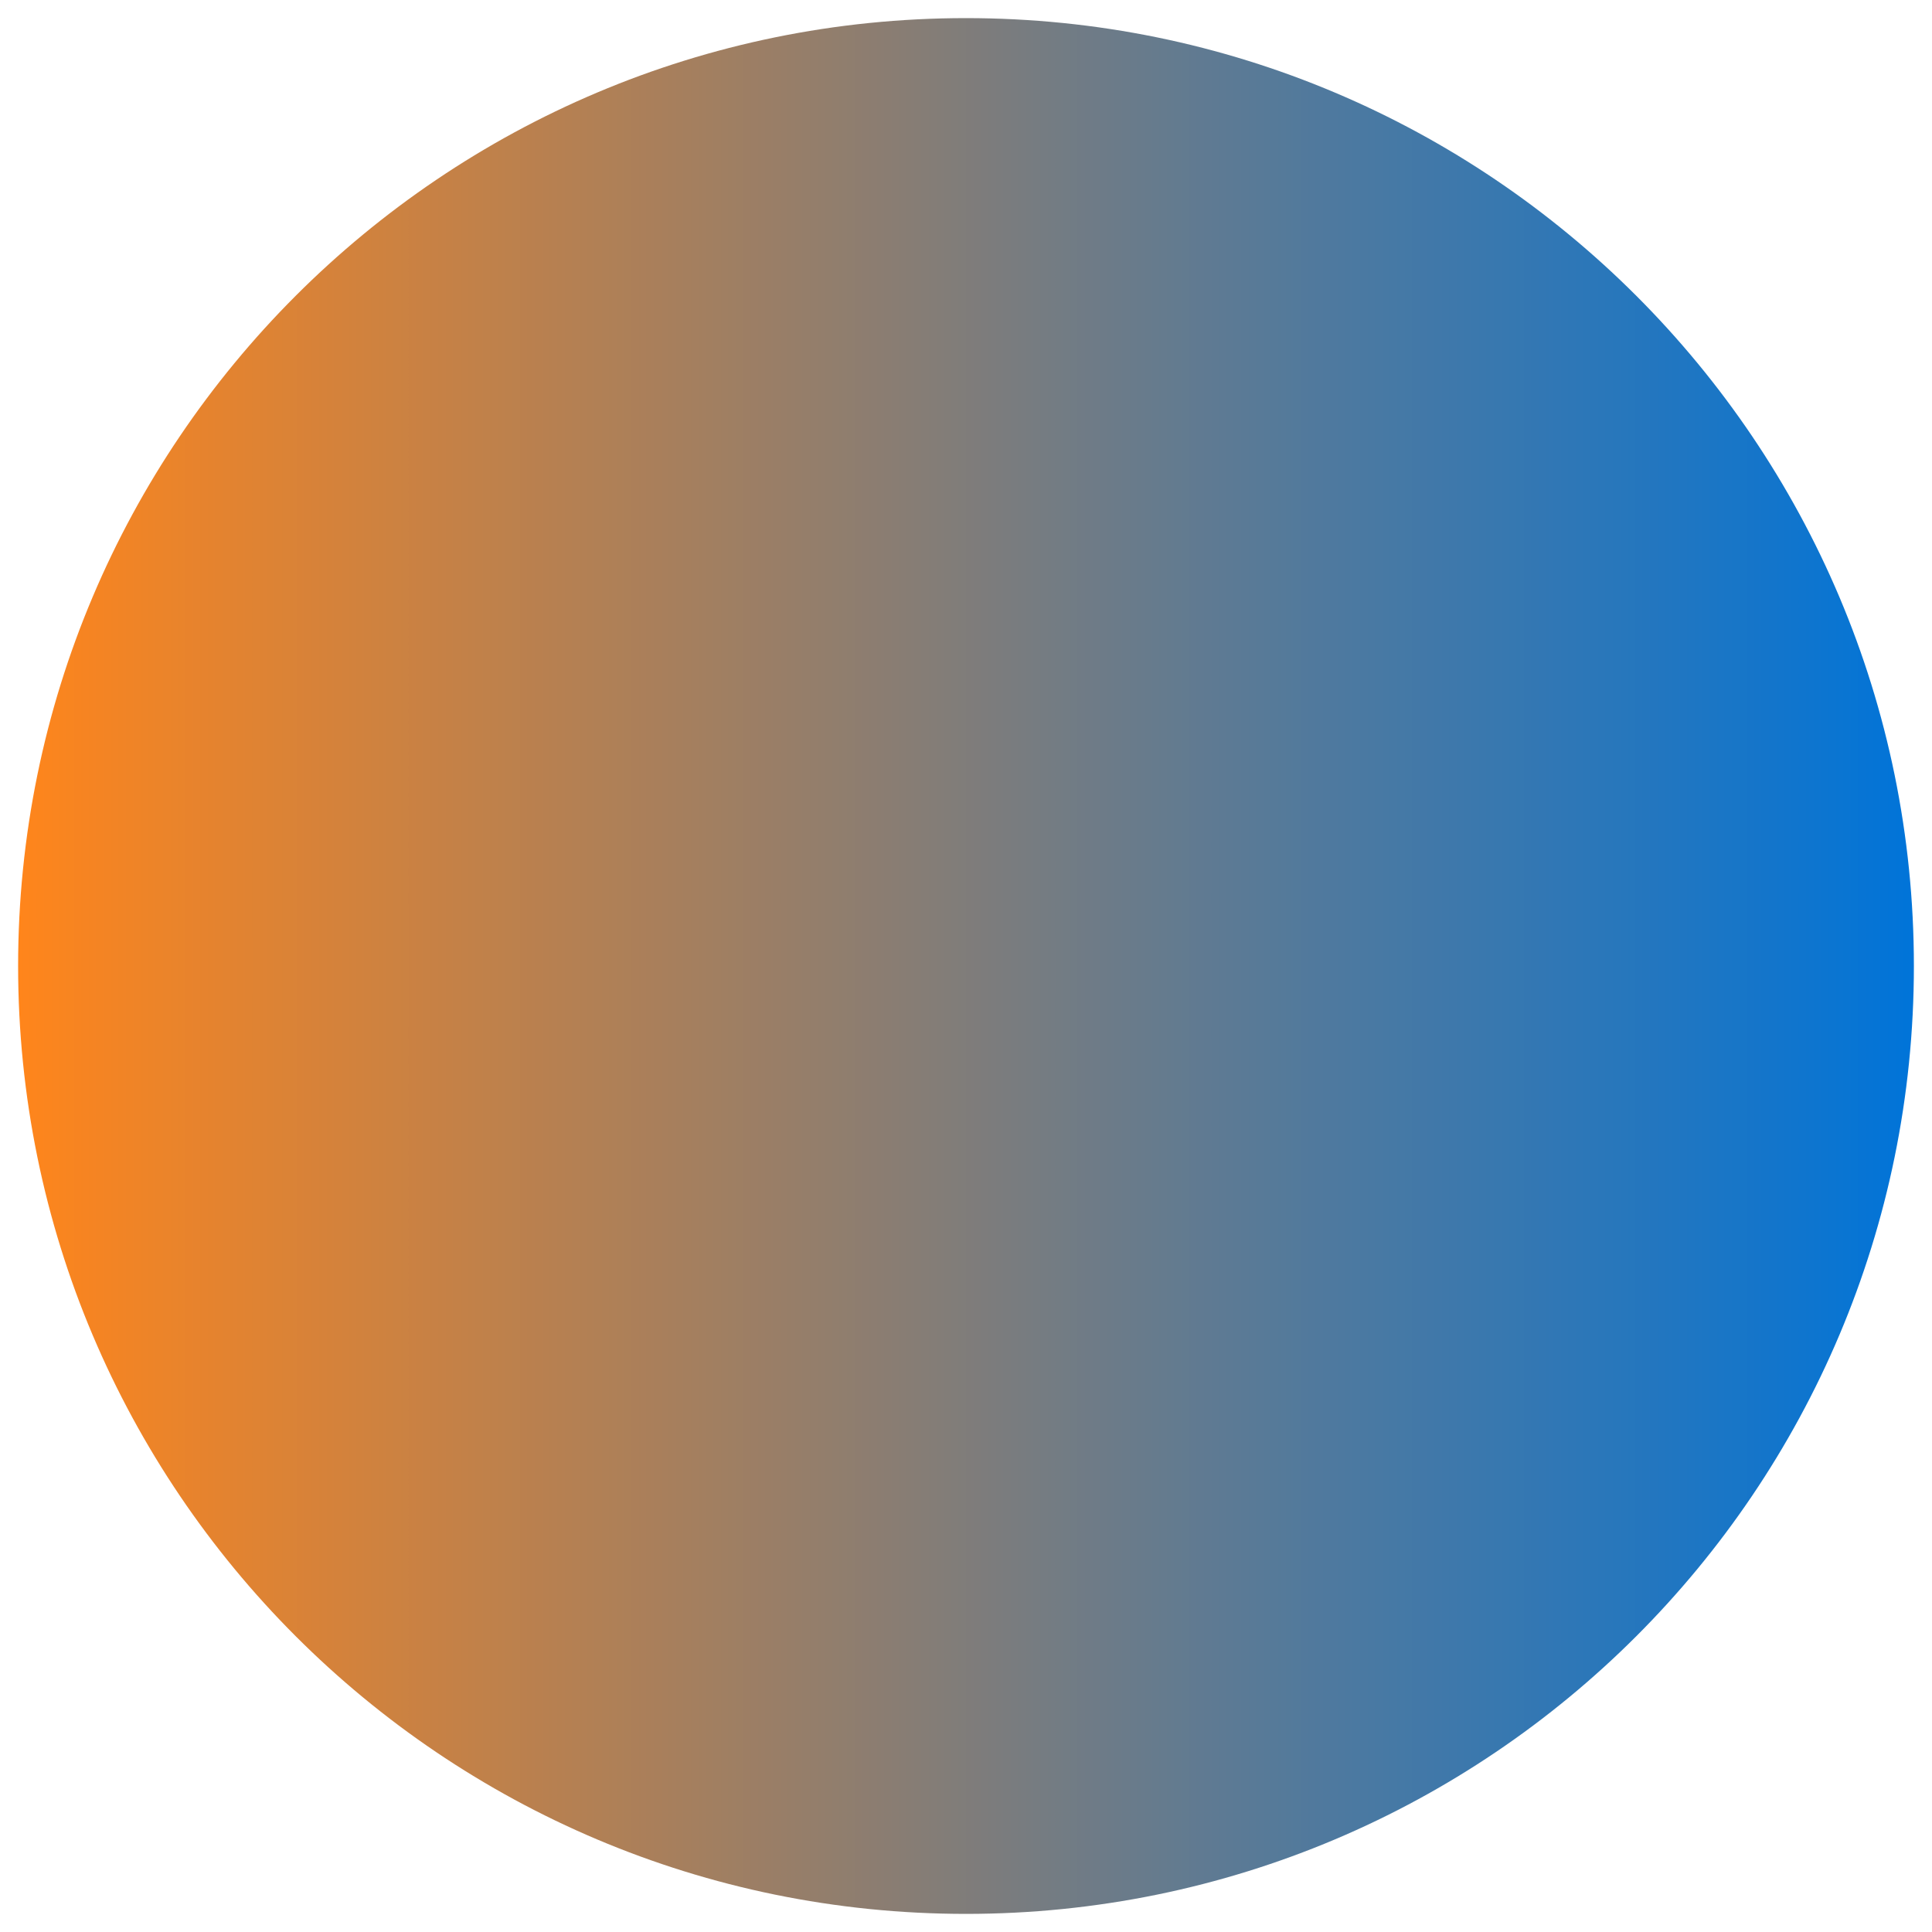
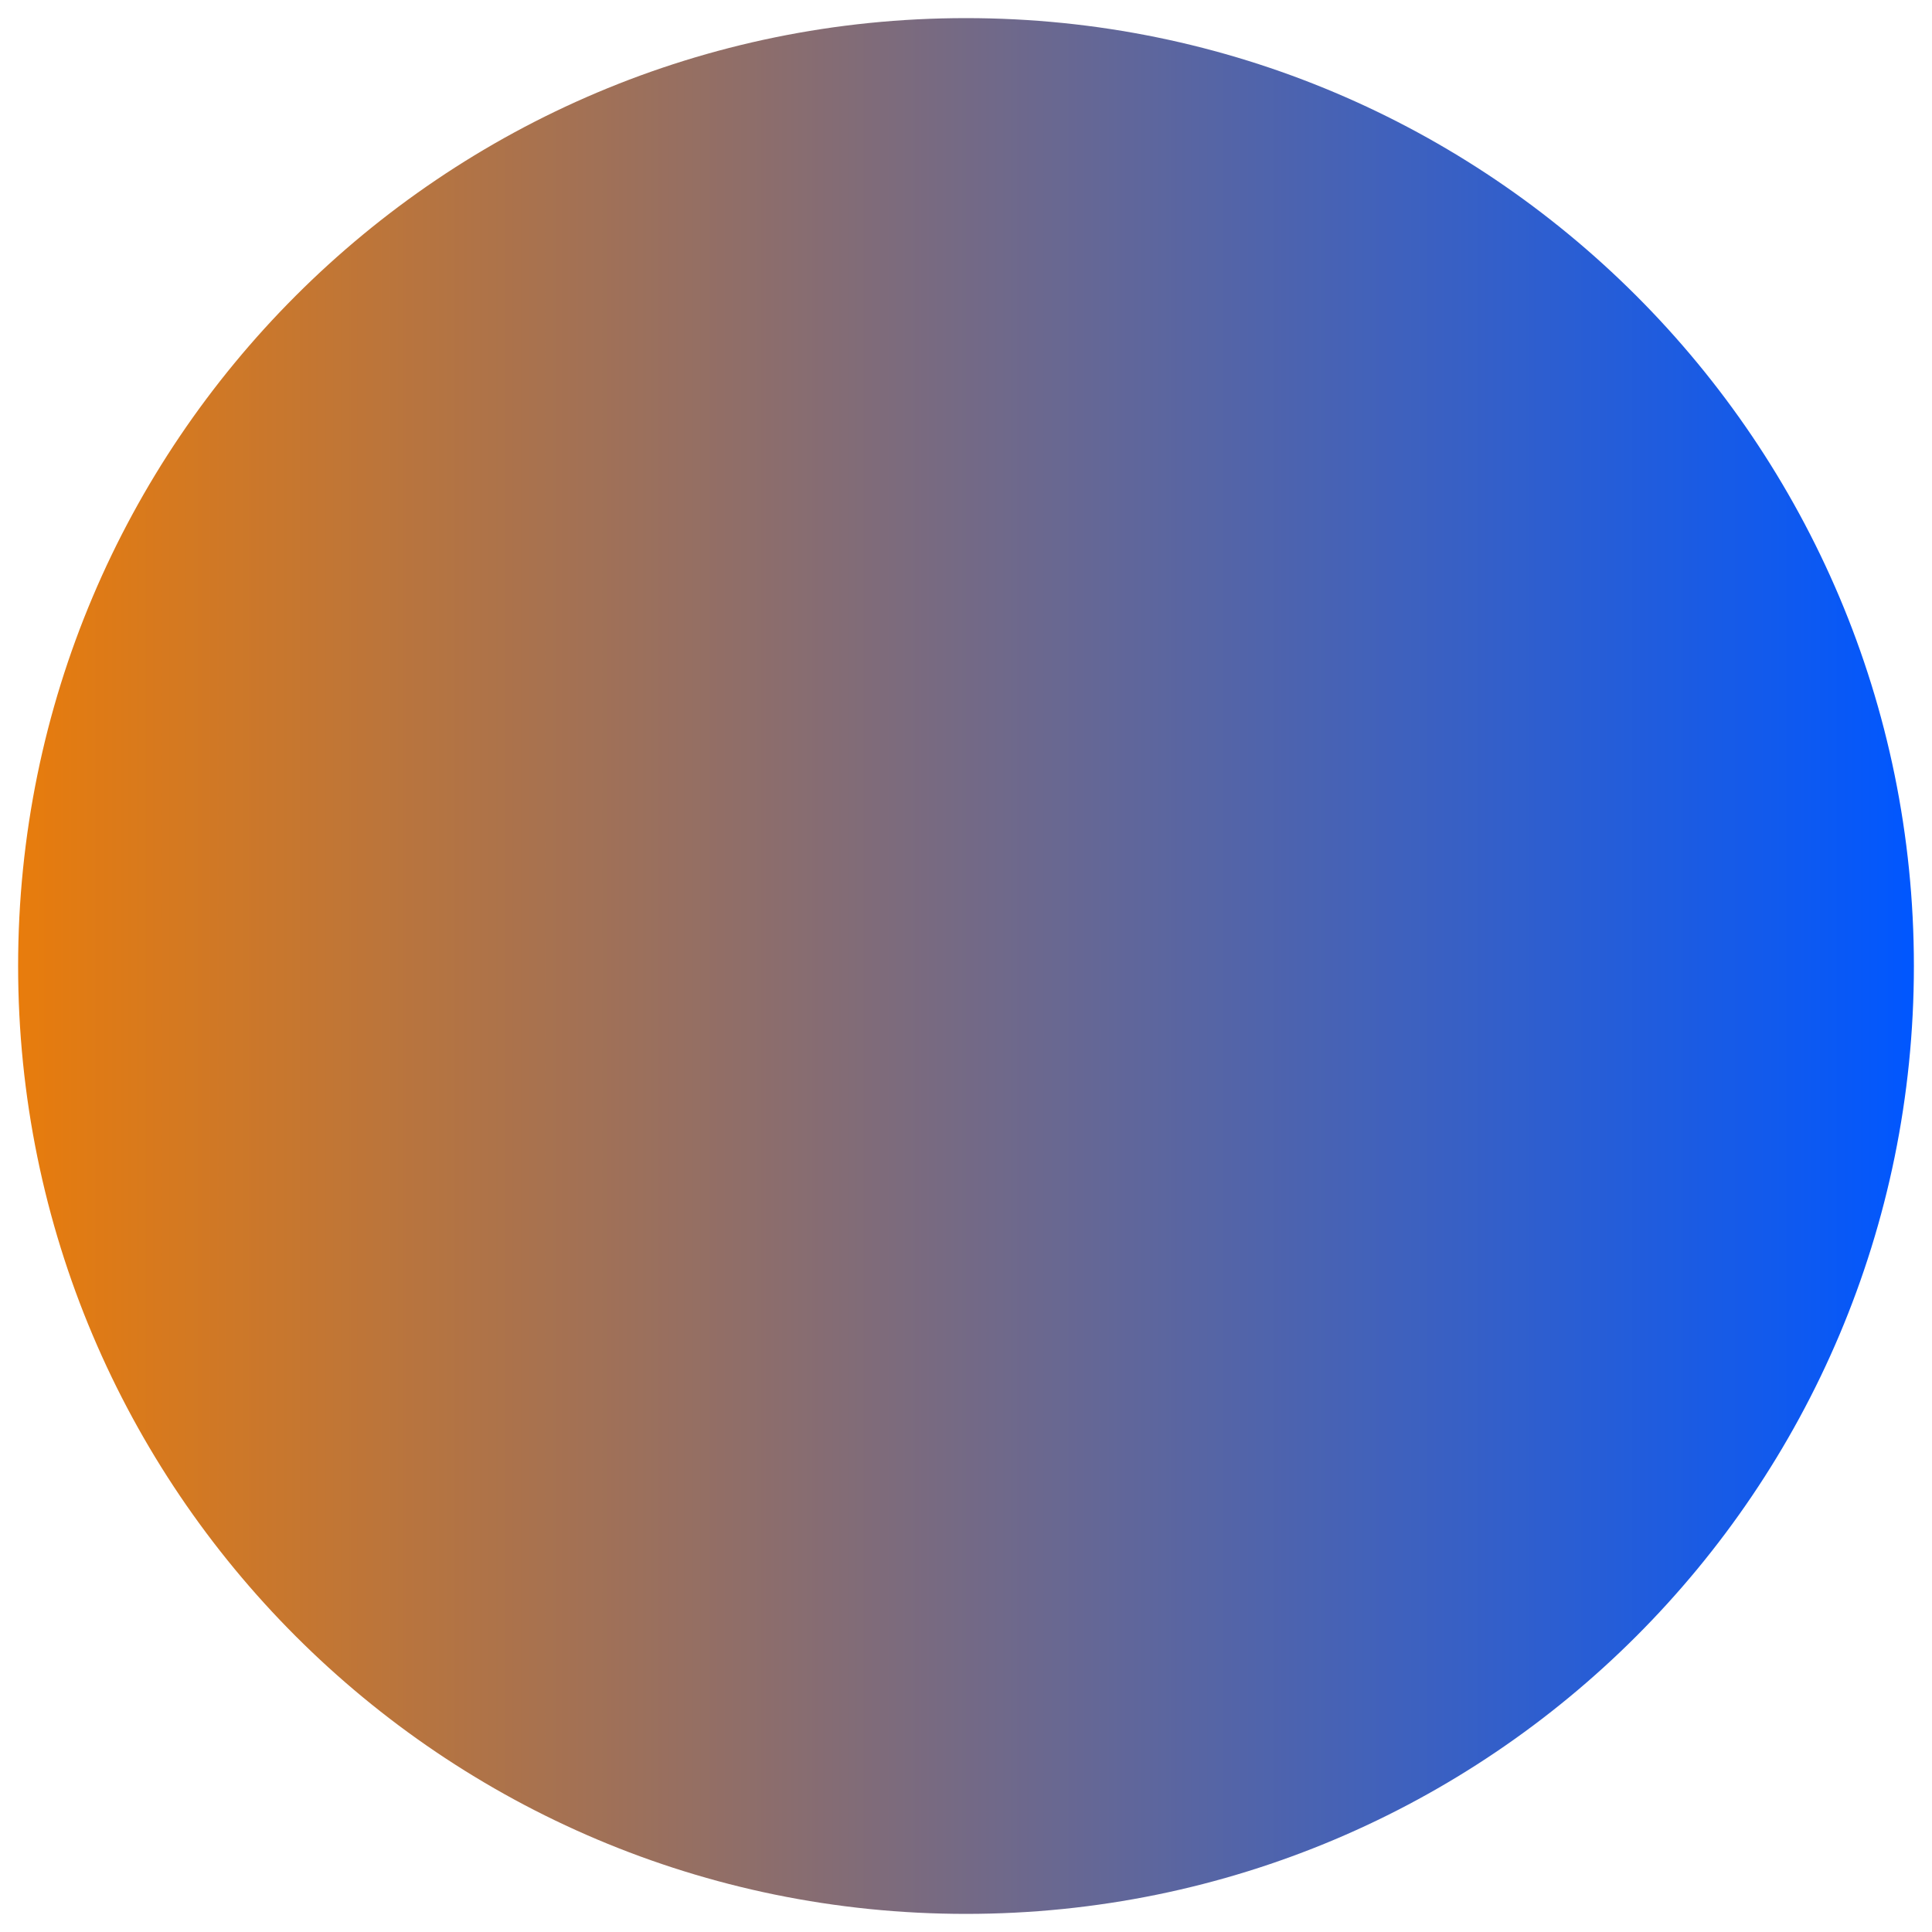
<svg xmlns="http://www.w3.org/2000/svg" width="640" height="640">
  <path fill="none" d="M0 0h640v640H0z" />
-   <linearGradient id="a" gradientUnits="userSpaceOnUse" x1="153.5" y1="50" x2="781.5" y2="50" gradientTransform="matrix(1 0 0 -1 -147.5 370)">
-     <stop offset="0" stop-color="#ff851b" />
-     <stop offset="1" stop-color="#0074d9" />
+   <linearGradient id="a" gradientUnits="userSpaceOnUse" x1="301" y1="521" x2="929" y2="521" gradientTransform="translate(-295 -201)">
+     <stop offset="0" stop-color="#e87c0c" />
+     <stop offset="1" stop-color="#0057ff" />
  </linearGradient>
  <circle fill="url(#a)" cx="320" cy="320" r="314" />
</svg>
